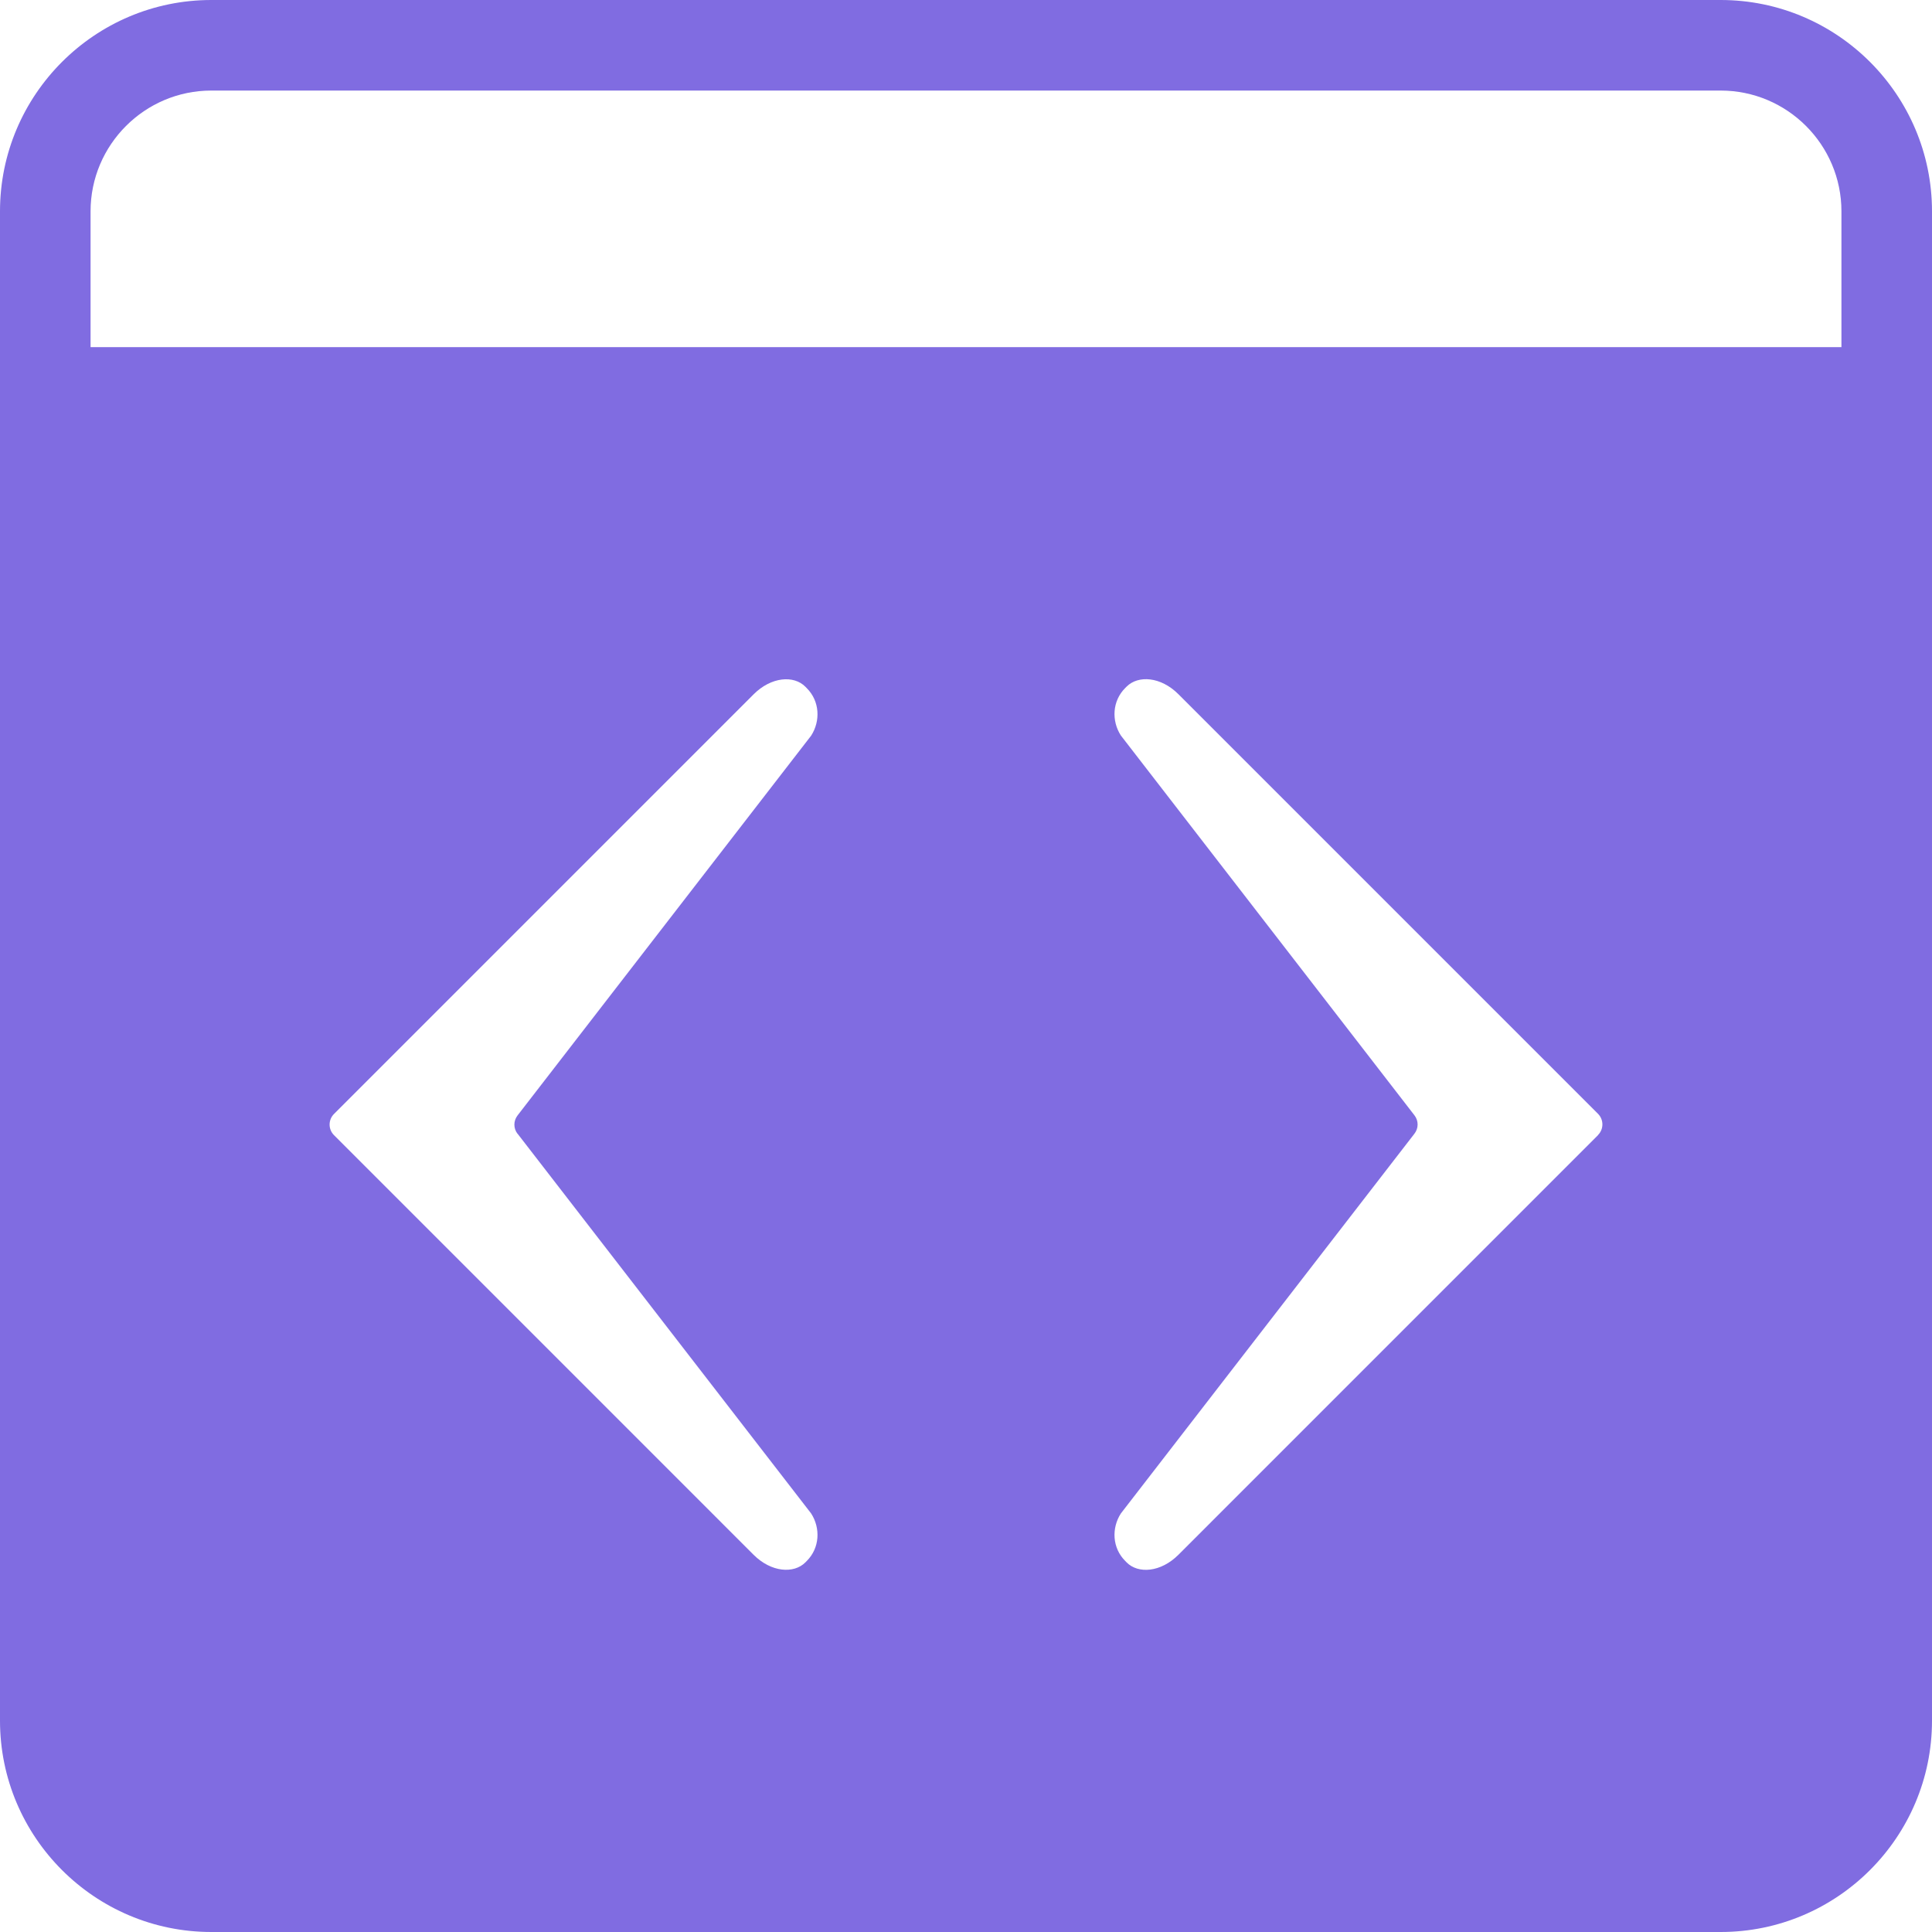
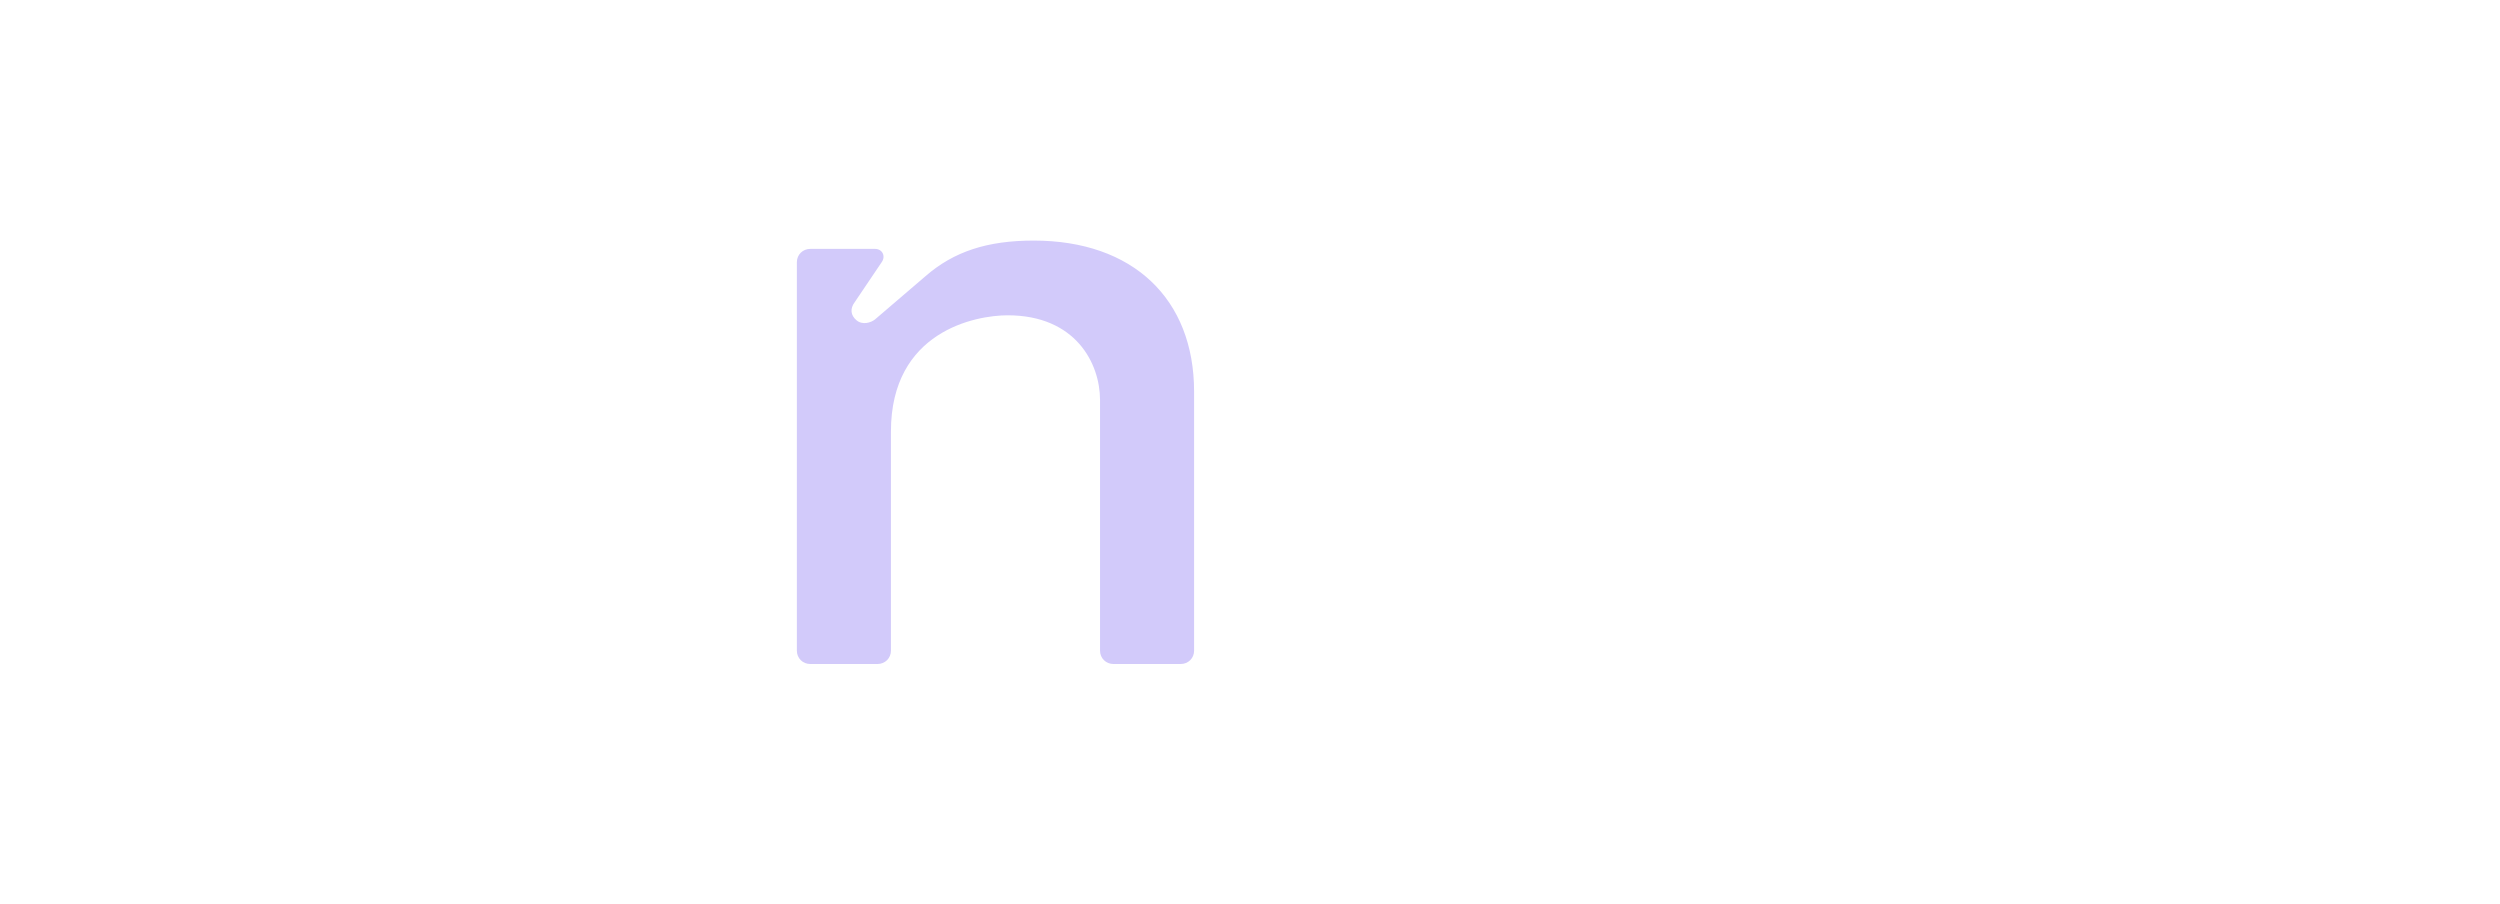
- <svg xmlns="http://www.w3.org/2000/svg" width="56" height="56" viewBox="0 0 56 56" fill="none">
-   <path d="M49.875 0H6.125C2.748 0 0 2.748 0 6.125V49.875C0 53.252 2.748 56 6.125 56H49.875C53.252 56 56 53.252 56 49.875V6.125C56 2.748 53.252 0 49.875 0ZM15.002 32.861L23.511 43.868C23.787 44.297 23.761 44.87 23.384 45.246L23.345 45.286C23.008 45.623 22.352 45.574 21.844 45.067L9.682 32.904C9.511 32.734 9.511 32.458 9.682 32.288L21.844 20.125C22.352 19.617 23.008 19.565 23.345 19.906L23.384 19.946C23.761 20.322 23.787 20.895 23.511 21.324L15.002 32.331C14.879 32.489 14.879 32.708 15.002 32.865V32.861ZM46.318 32.904L34.156 45.067C33.648 45.574 32.992 45.627 32.655 45.286L32.616 45.246C32.239 44.87 32.213 44.297 32.489 43.868L40.998 32.861C41.121 32.703 41.121 32.484 40.998 32.327L32.489 21.319C32.213 20.891 32.239 20.317 32.616 19.941L32.655 19.902C32.992 19.565 33.648 19.613 34.156 20.121L46.318 32.283C46.489 32.454 46.489 32.729 46.318 32.9V32.904ZM53.375 10.062H2.625V6.125C2.625 4.196 4.196 2.625 6.125 2.625H49.875C51.804 2.625 53.375 4.196 53.375 6.125V10.062Z" fill="#806ce1" />
+ <svg xmlns="http://www.w3.org/2000/svg" width="83" height="30" viewBox="0 0 83 21" fill="none">
+   <path d="M34.319 3.487C32.785 3.487 31.67 3.846 30.722 4.673L29.049 6.106C28.91 6.216 28.631 6.299 28.436 6.133C28.24 5.968 28.213 5.747 28.38 5.527L29.272 4.204C29.412 4.01 29.3 3.763 29.049 3.763H26.902C26.651 3.763 26.456 3.956 26.456 4.204V17.104C26.456 17.352 26.651 17.545 26.902 17.545H29.133C29.383 17.545 29.579 17.352 29.579 17.104V9.827C29.579 6.492 32.395 5.968 33.454 5.968C35.713 5.968 36.521 7.567 36.521 8.78V17.104C36.521 17.352 36.717 17.545 36.968 17.545H39.198C39.449 17.545 39.644 17.352 39.644 17.104V8.504C39.644 5.417 37.609 3.487 34.319 3.487Z" fill="#d2cafa" />
</svg>
